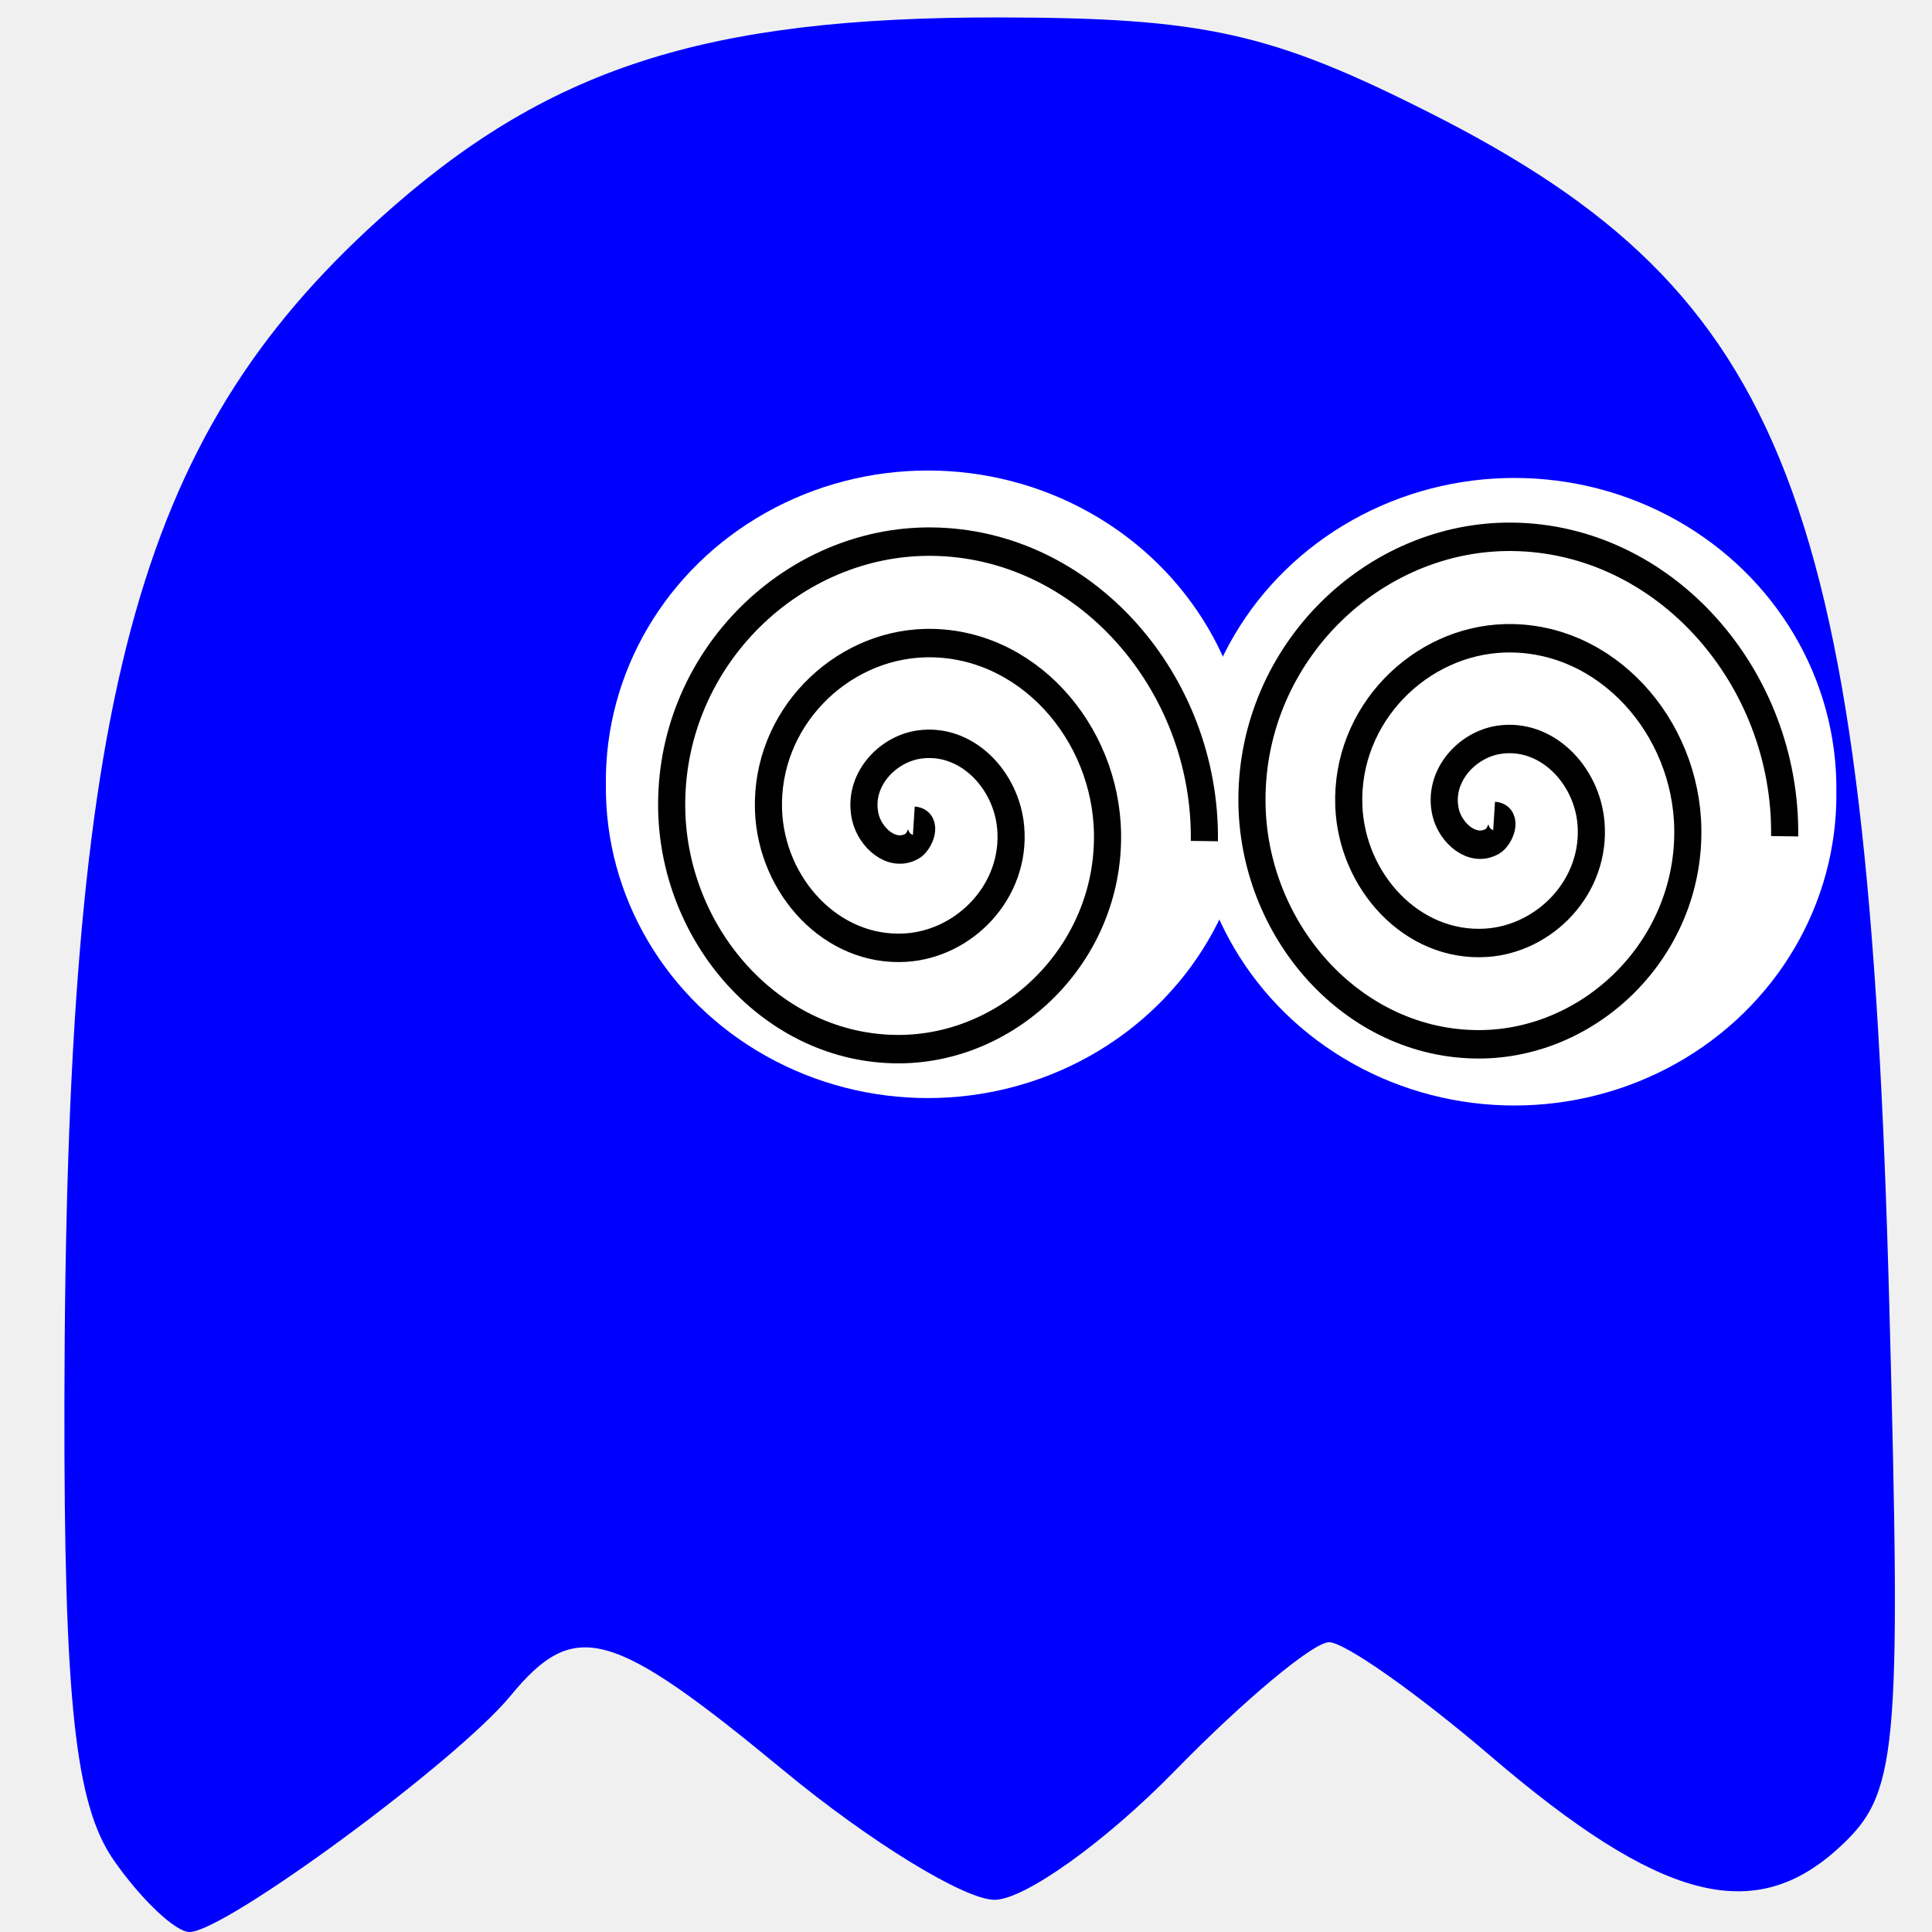
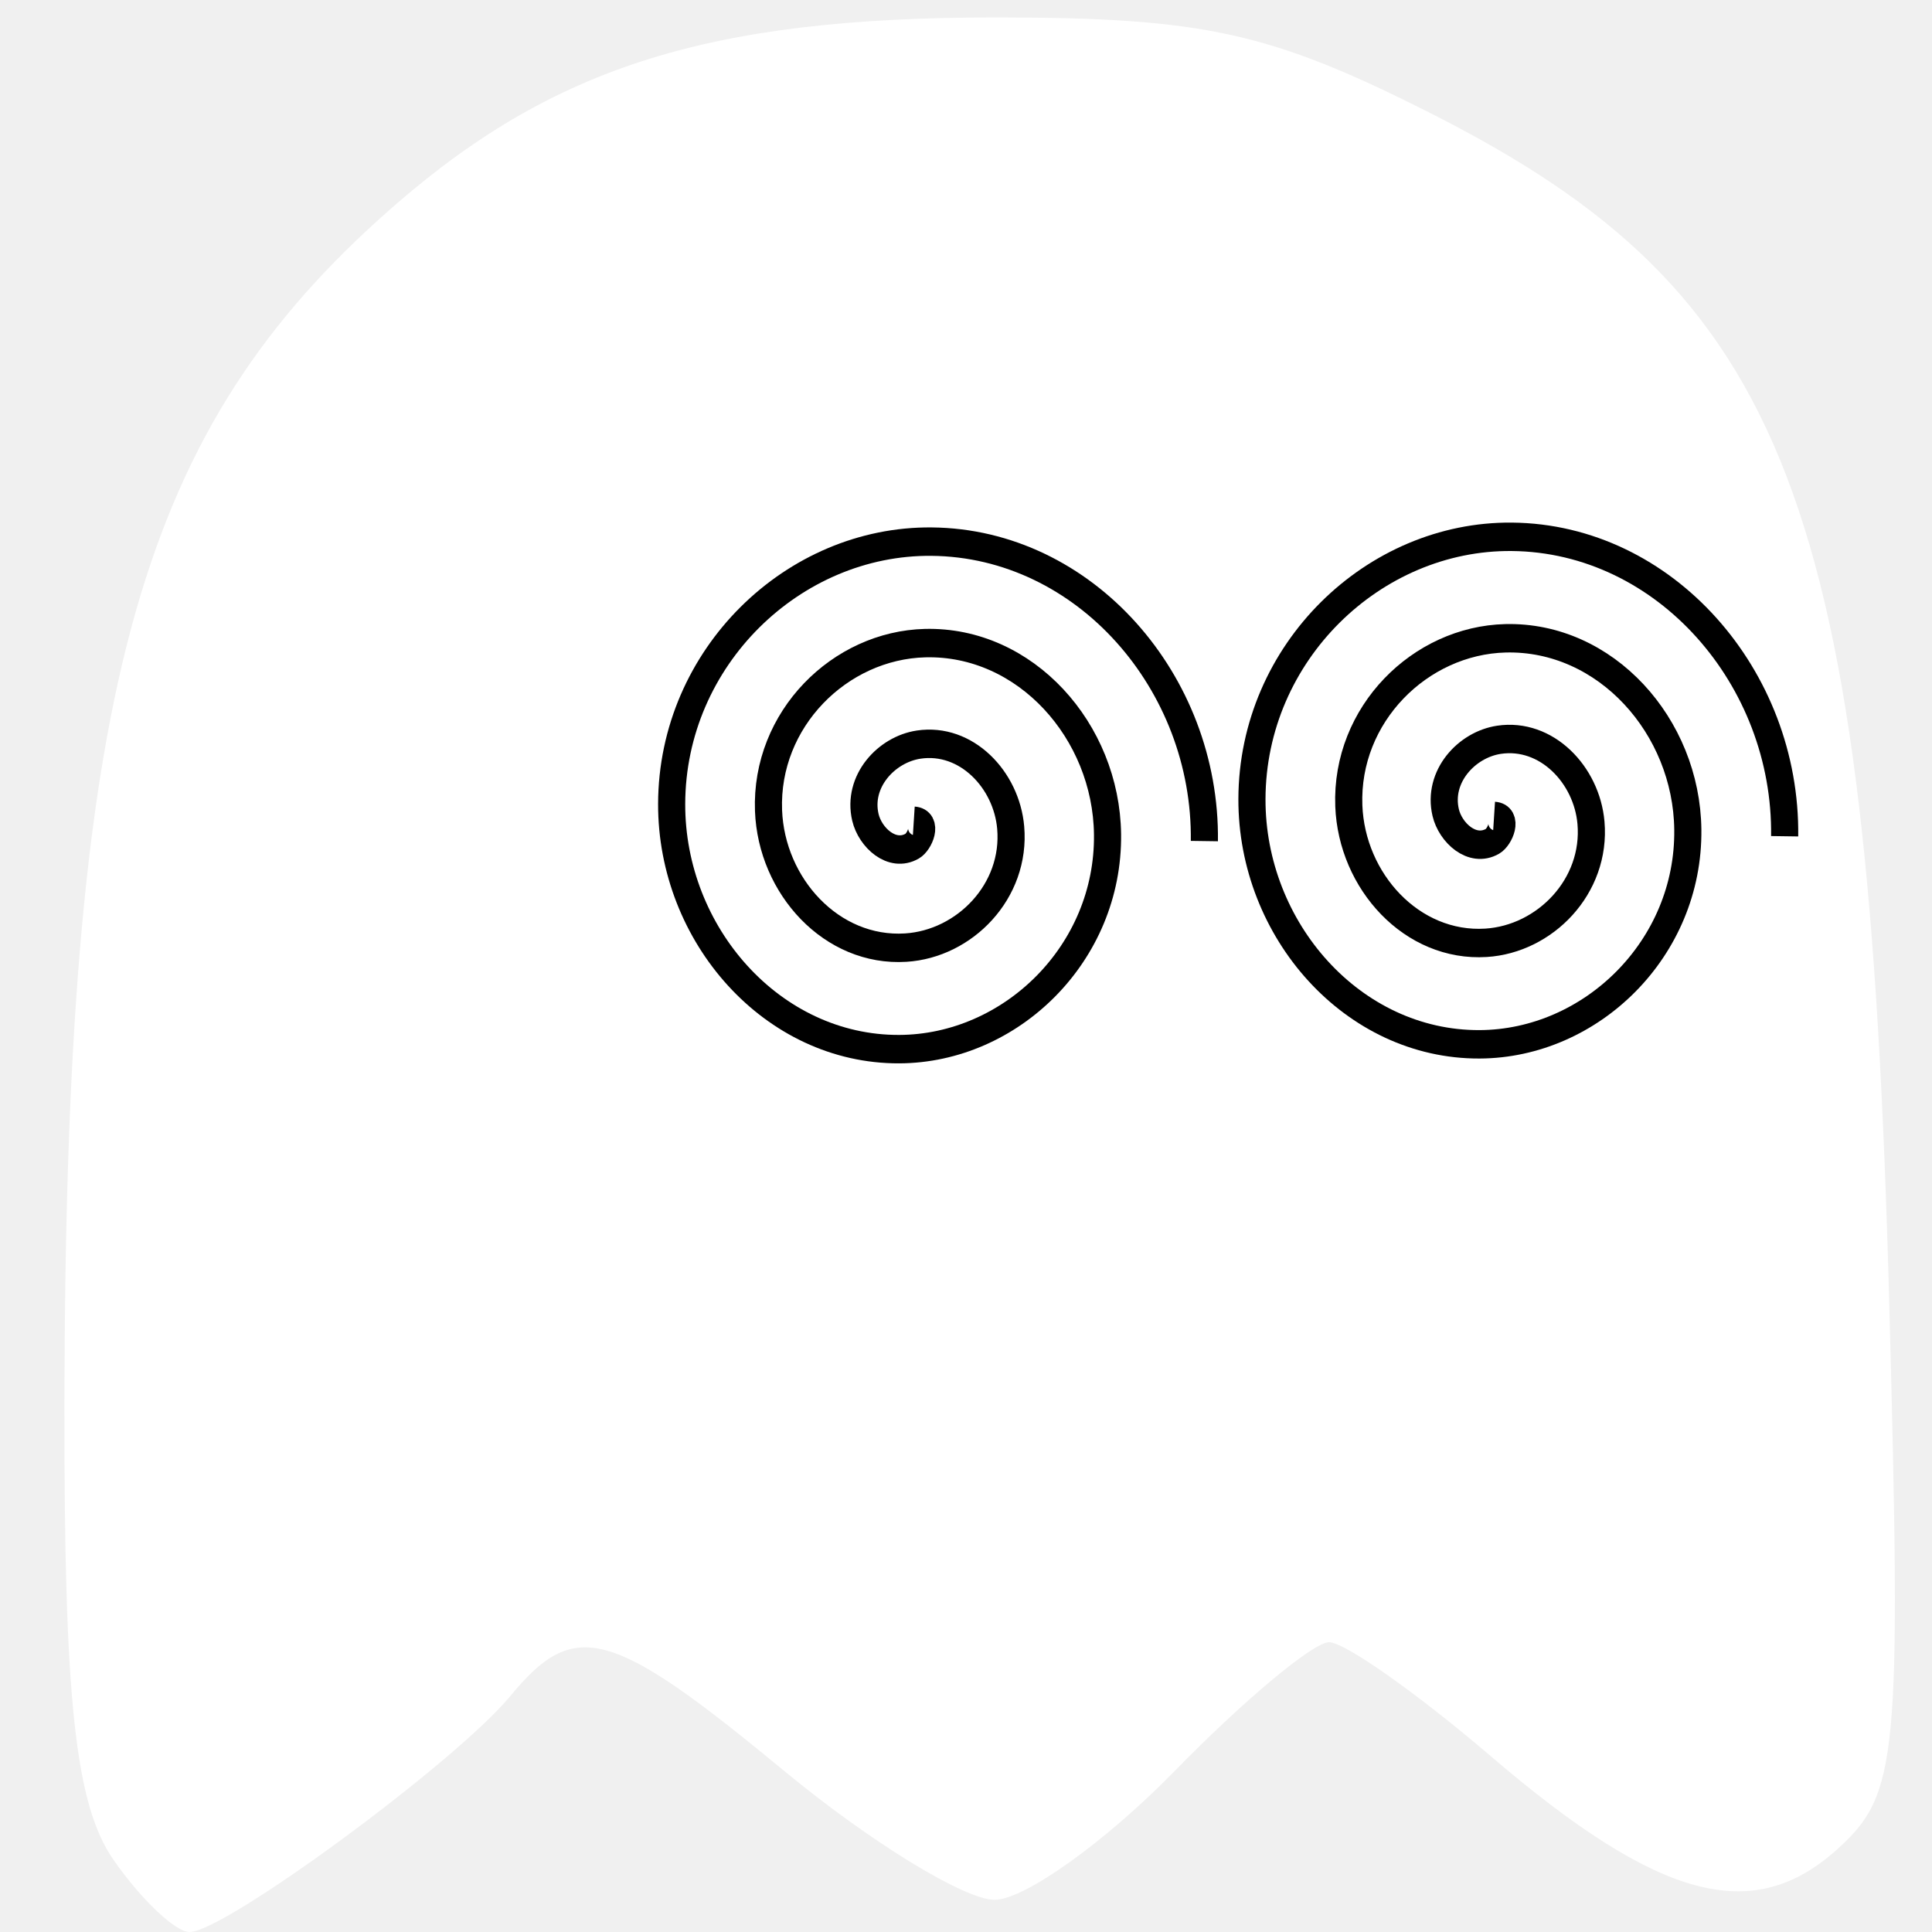
<svg xmlns="http://www.w3.org/2000/svg" width="60" height="60" id="svg3209" version="1.1">
  <defs id="defs3211" />
  <g id="layer1" transform="translate(-620.1475,-462.0915)">
-     <path id="Blinky" d="m 623.685,519.869 c -1.203,-1.717 -1.552,-4.958 -1.537,-14.25 0.036,-21.779 2.19,-29.871 9.777,-36.725 5.183,-4.683 10.07,-6.272 19.247,-6.261 6.373,0.008 8.457,0.471 13.422,2.984 11.102,5.619 13.563,12.025 14.228,37.027 0.374,14.076 0.27,15.17 -1.607,16.869 -2.626,2.377 -5.537,1.597 -10.773,-2.884 -2.273,-1.945 -4.532,-3.537 -5.02,-3.537 -0.488,0 -2.646,1.8 -4.794,4 -2.148,2.2 -4.666,4 -5.594,4 -0.928,0 -3.866,-1.8 -6.529,-4 -5.383,-4.448 -6.509,-4.757 -8.505,-2.333 -1.68,2.041 -8.873,7.333 -9.966,7.333 -0.436,0 -1.494,-1 -2.35,-2.223 z m 28.759,-24.895 c 1.201,-0.614 2.9,-2.016 3.775,-3.114 1.576,-1.979 1.613,-1.974 4.164,0.576 3.54,3.54 7.202,4.284 11.351,2.306 3.998,-1.907 4.676,-5.329 1.155,-5.832 -2.471,-0.352 -3.684,-3.59 -1.584,-4.227 4.844,-1.467 4.924,-1.538 3.905,-3.441 -1.366,-2.552 -6.469,-4.522 -9.648,-3.725 -1.433,0.36 -3.733,1.782 -5.112,3.16 l -2.506,2.506 -2.323,-2.506 c -4.549,-4.909 -12.115,-4.152 -15.04,1.504 -1.776,3.434 -1.79,5.672 -0.057,8.799 2.447,4.415 7.672,6.165 11.92,3.993 z m -0.936,-7.335 c -0.775,-2.021 0.378,-3.548 2.679,-3.548 1.404,0 1.941,0.692 1.941,2.5 0,1.846 -0.531,2.5 -2.031,2.5 -1.117,0 -2.282,-0.653 -2.589,-1.452 z" style="fill:#0000ff">
+     <path id="Blinky" d="m 623.685,519.869 c -1.203,-1.717 -1.552,-4.958 -1.537,-14.25 0.036,-21.779 2.19,-29.871 9.777,-36.725 5.183,-4.683 10.07,-6.272 19.247,-6.261 6.373,0.008 8.457,0.471 13.422,2.984 11.102,5.619 13.563,12.025 14.228,37.027 0.374,14.076 0.27,15.17 -1.607,16.869 -2.626,2.377 -5.537,1.597 -10.773,-2.884 -2.273,-1.945 -4.532,-3.537 -5.02,-3.537 -0.488,0 -2.646,1.8 -4.794,4 -2.148,2.2 -4.666,4 -5.594,4 -0.928,0 -3.866,-1.8 -6.529,-4 -5.383,-4.448 -6.509,-4.757 -8.505,-2.333 -1.68,2.041 -8.873,7.333 -9.966,7.333 -0.436,0 -1.494,-1 -2.35,-2.223 z m 28.759,-24.895 c 1.201,-0.614 2.9,-2.016 3.775,-3.114 1.576,-1.979 1.613,-1.974 4.164,0.576 3.54,3.54 7.202,4.284 11.351,2.306 3.998,-1.907 4.676,-5.329 1.155,-5.832 -2.471,-0.352 -3.684,-3.59 -1.584,-4.227 4.844,-1.467 4.924,-1.538 3.905,-3.441 -1.366,-2.552 -6.469,-4.522 -9.648,-3.725 -1.433,0.36 -3.733,1.782 -5.112,3.16 l -2.506,2.506 -2.323,-2.506 c -4.549,-4.909 -12.115,-4.152 -15.04,1.504 -1.776,3.434 -1.79,5.672 -0.057,8.799 2.447,4.415 7.672,6.165 11.92,3.993 z m -0.936,-7.335 c -0.775,-2.021 0.378,-3.548 2.679,-3.548 1.404,0 1.941,0.692 1.941,2.5 0,1.846 -0.531,2.5 -2.031,2.5 -1.117,0 -2.282,-0.653 -2.589,-1.452 z" style="fill:#ffffff">
      </path>
    <path style="fill:#ffffff;fill-opacity:1" id="path3004" d="m 507.857,598.612 a 8.929,9.464 0 1 1 -17.857,0 8.929,9.464 0 1 1 17.857,0 z" transform="matrix(1.12,0,0,1.018868,108.3779,-123.2272)" />
    <path style="fill:#ffffff;fill-opacity:1" id="path3004-1" d="m 507.857,598.612 a 8.929,9.464 0 1 1 -17.857,0 8.929,9.464 0 1 1 17.857,0 z" transform="matrix(1.12,0,0,1.018868,90.16367,-123.4581)" />
    <path style="fill:none;stroke:#000000;stroke-width:1px;stroke-linecap:butt;stroke-linejoin:miter;stroke-opacity:1" id="path3023" d="m -171.429,90.714 c 0.537,0.036 0.217,0.742 -0.059,0.893 -0.749,0.409 -1.552,-0.305 -1.726,-1.012 -0.311,-1.264 0.768,-2.388 1.964,-2.56 1.756,-0.252 3.239,1.233 3.393,2.917 0.205,2.244 -1.698,4.096 -3.869,4.226 -2.732,0.164 -4.955,-2.164 -5.06,-4.821 -0.126,-3.218 2.63,-5.817 5.774,-5.893 3.705,-0.089 6.68,3.096 6.726,6.726 0.054,4.191 -3.562,7.543 -7.679,7.56 -4.678,0.019 -8.407,-4.028 -8.393,-8.631 0.015,-5.164 4.494,-9.271 9.583,-9.226 5.651,0.049 10.135,4.959 10.06,10.536" transform="matrix(0.8422303,0,0,0.8826301,792.9094,407.5137)" />
    <path style="fill:none;stroke:#000000;stroke-width:1px;stroke-linecap:butt;stroke-linejoin:miter;stroke-opacity:1" id="path3023-1" d="m -171.429,90.714 c 0.537,0.036 0.217,0.742 -0.059,0.893 -0.749,0.409 -1.552,-0.305 -1.726,-1.012 -0.311,-1.264 0.768,-2.388 1.964,-2.56 1.756,-0.252 3.239,1.233 3.393,2.917 0.205,2.244 -1.698,4.096 -3.869,4.226 -2.732,0.164 -4.955,-2.164 -5.06,-4.821 -0.126,-3.218 2.63,-5.817 5.774,-5.893 3.705,-0.089 6.68,3.096 6.726,6.726 0.054,4.191 -3.562,7.543 -7.679,7.56 -4.678,0.019 -8.407,-4.028 -8.393,-8.631 0.015,-5.164 4.494,-9.271 9.583,-9.226 5.651,0.049 10.135,4.959 10.06,10.536" transform="matrix(0.8422303,0,0,0.8826301,810.9307,407.364)" />
  </g>
</svg>
